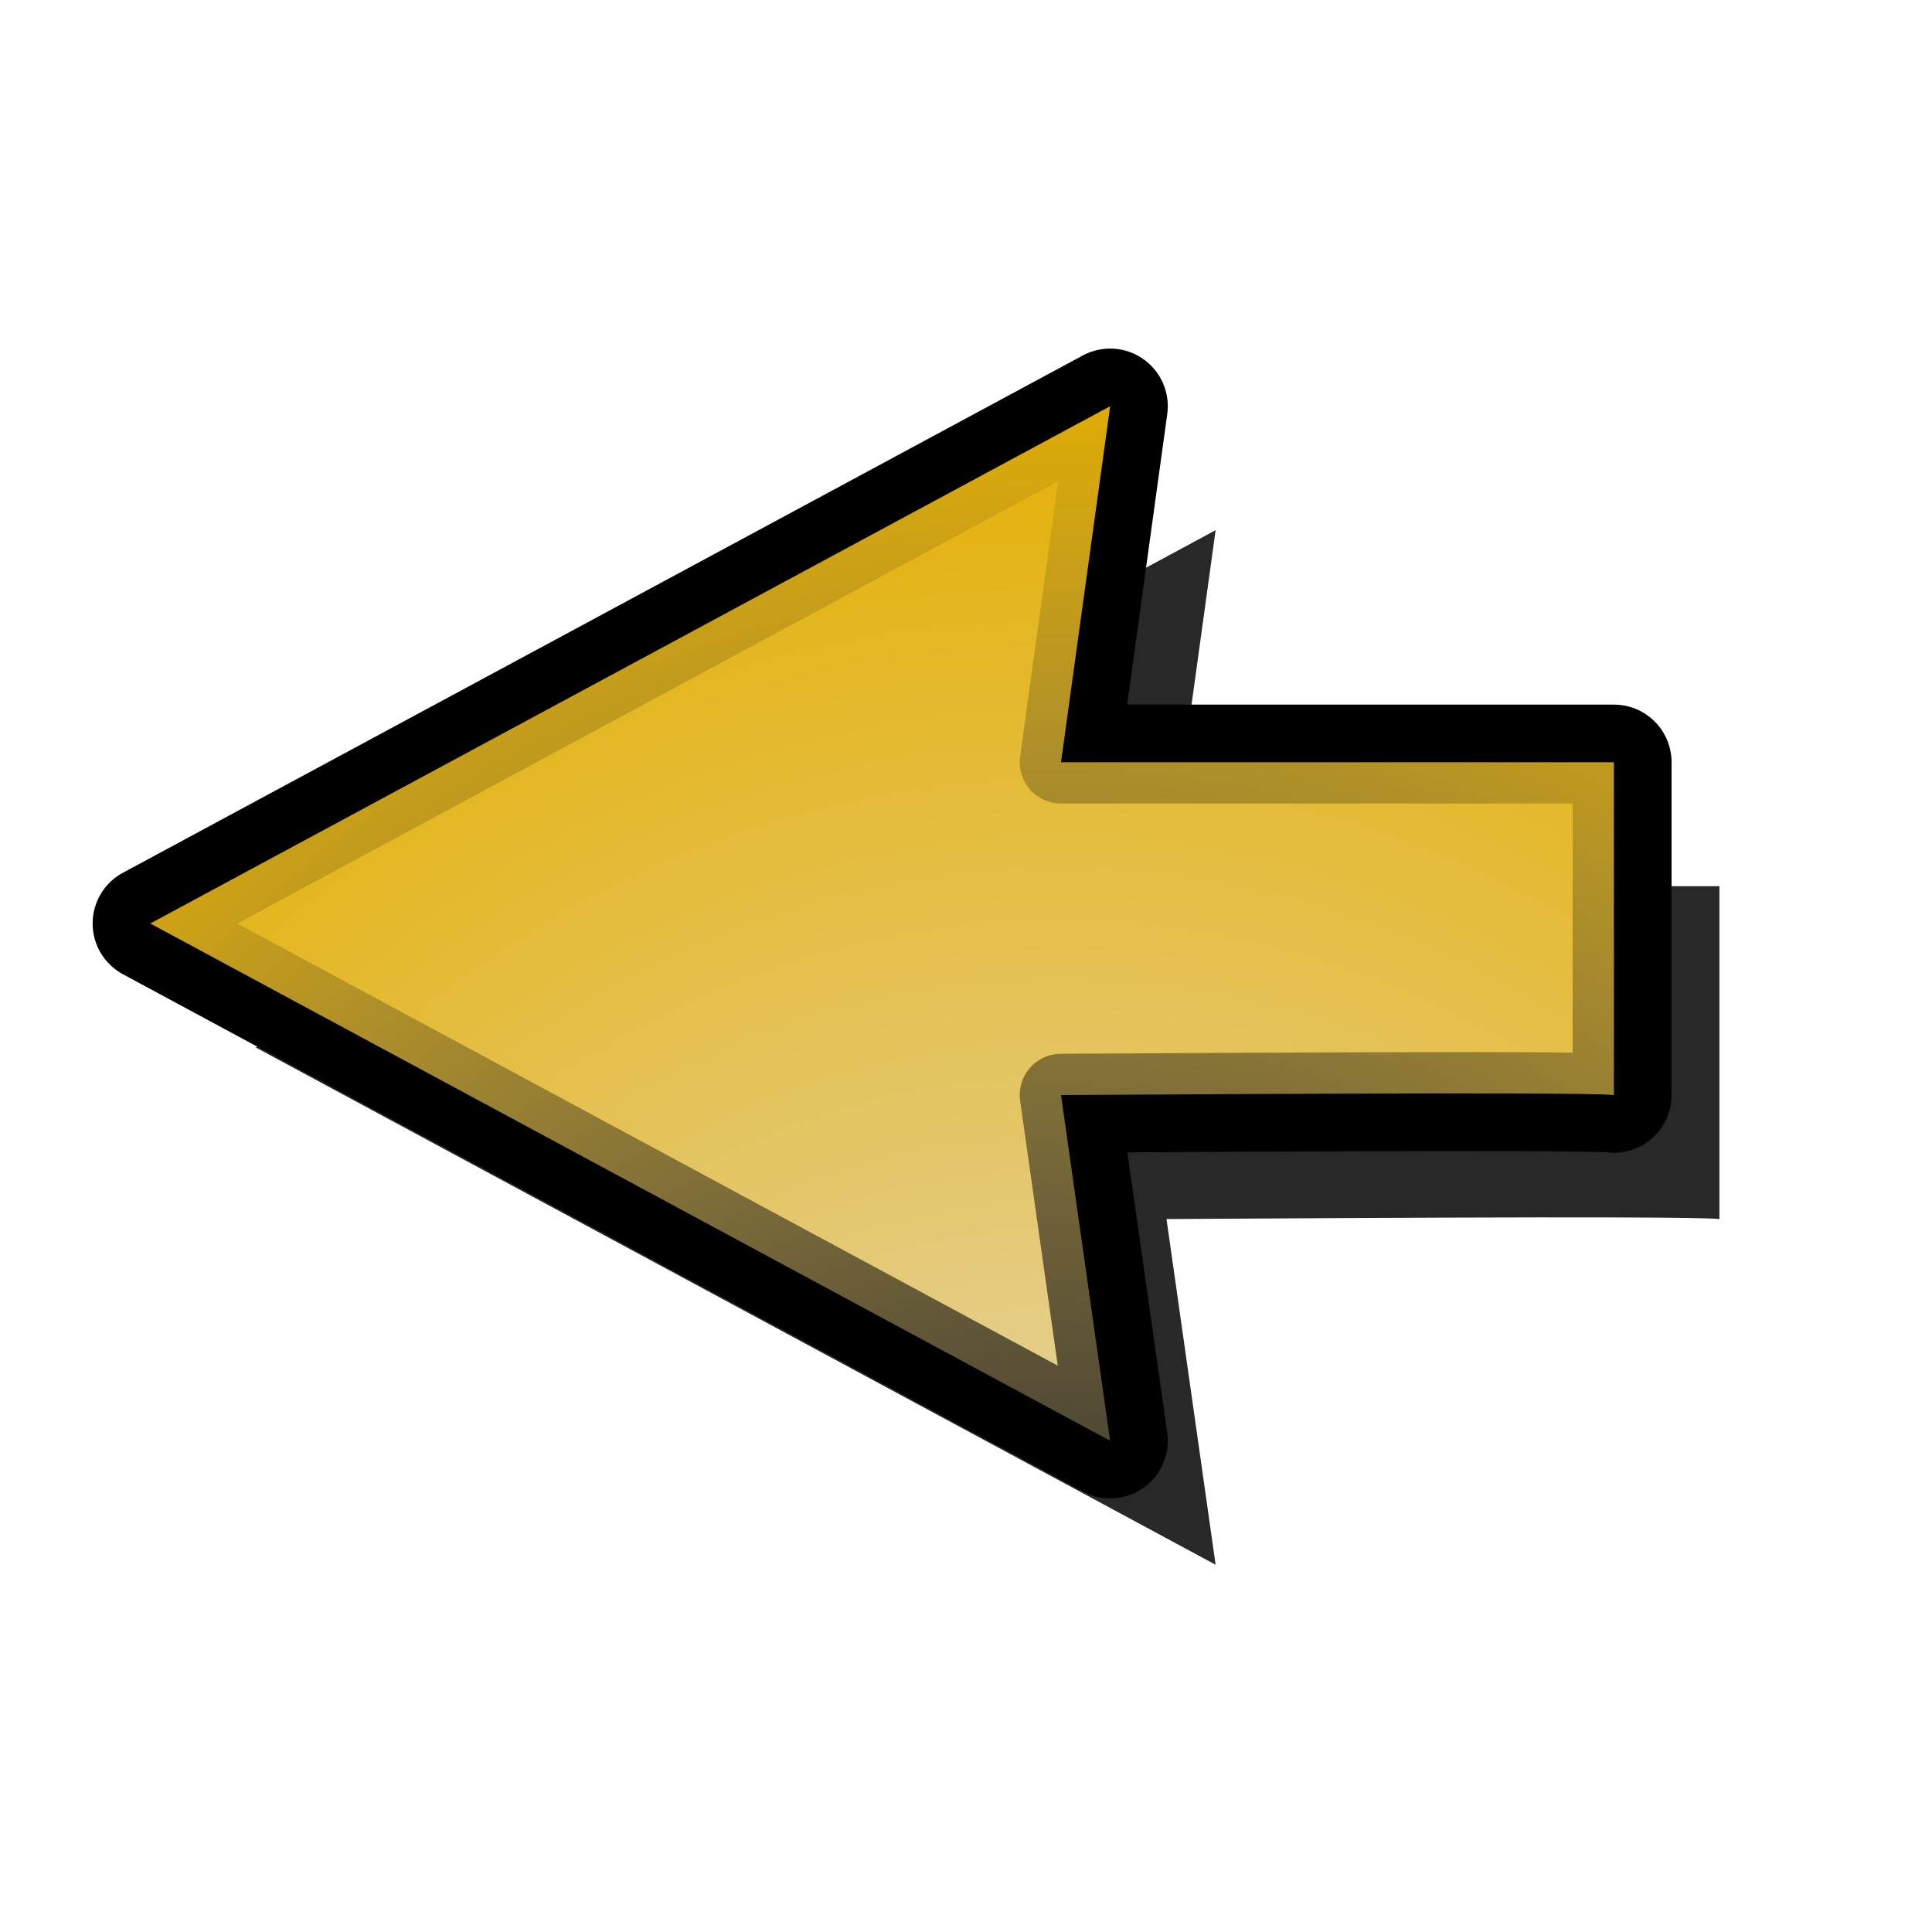
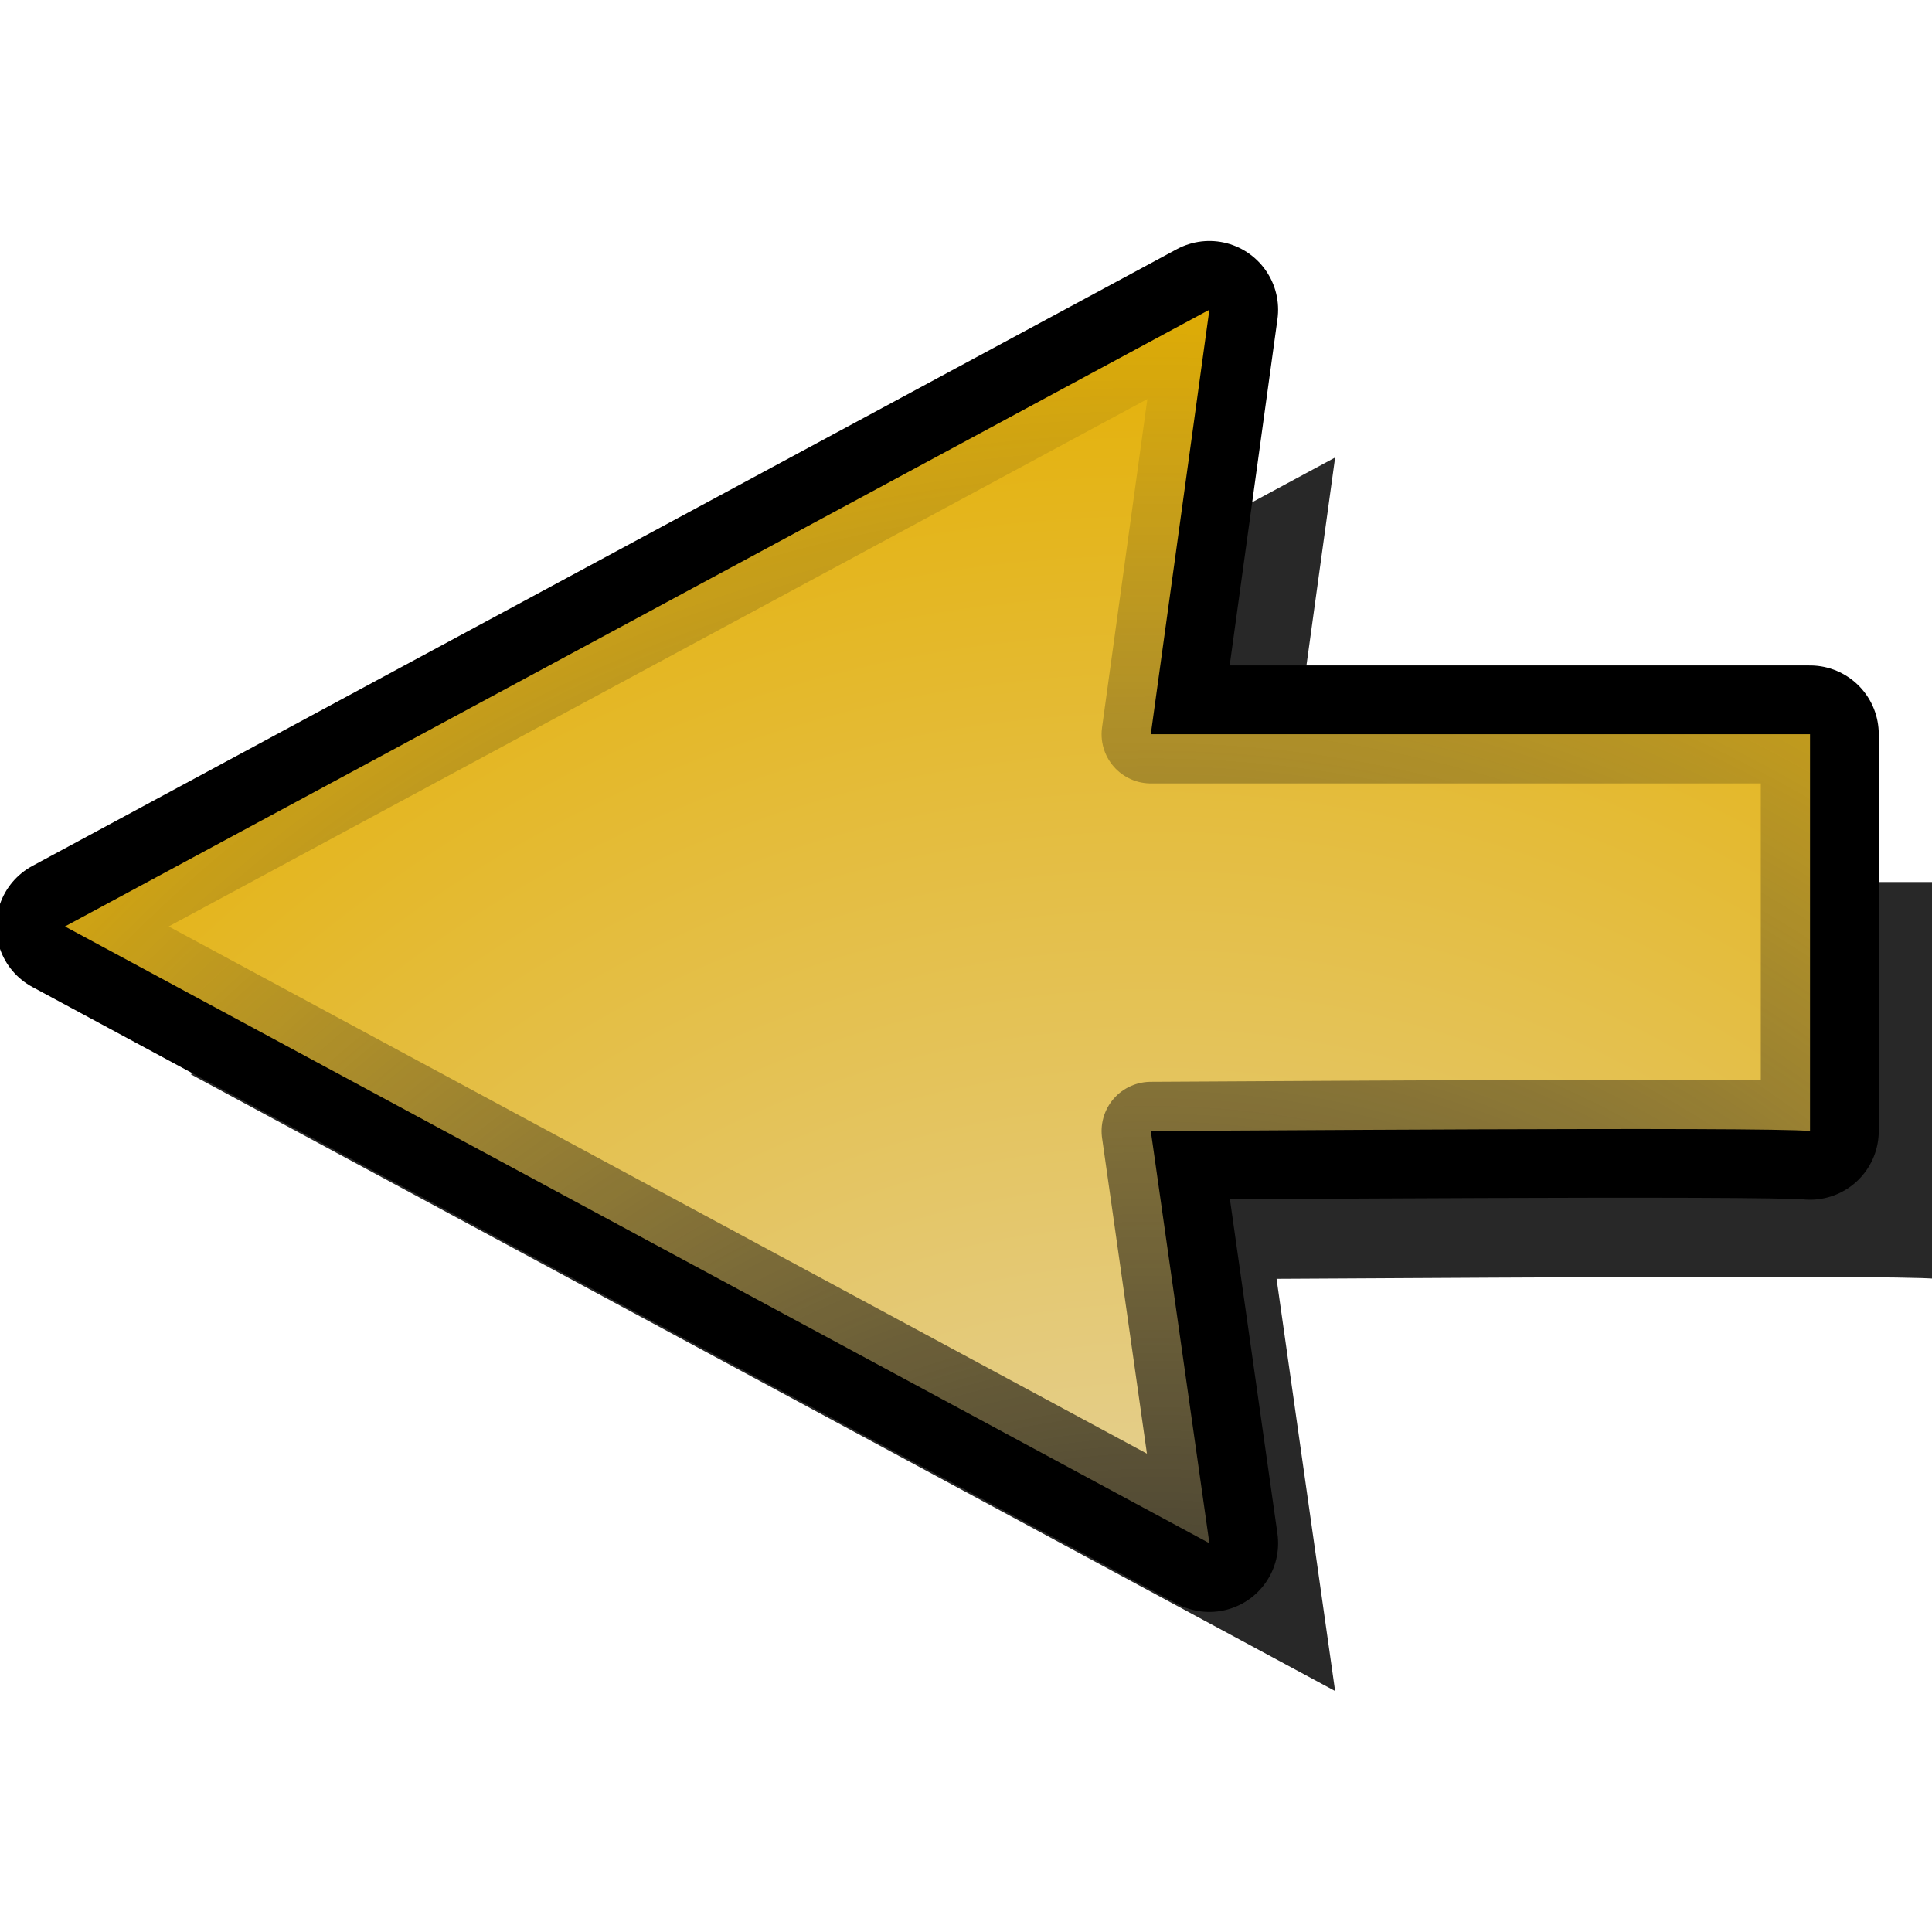
<svg xmlns="http://www.w3.org/2000/svg" xmlns:xlink="http://www.w3.org/1999/xlink" version="1.0" width="100" height="100" id="svg2">
  <defs id="defs4">
    <linearGradient id="linearGradient3197">
      <stop style="stop-color:#e4e1e1;stop-opacity:1;" offset="0" id="stop3199" />
      <stop style="stop-color:#e4af00;stop-opacity:1;" offset="1" id="stop3201" />
    </linearGradient>
    <linearGradient id="linearGradient3189">
      <stop style="stop-color:#000000;stop-opacity:1;" offset="0" id="stop3191" />
      <stop style="stop-color:#000000;stop-opacity:0;" offset="1" id="stop3193" />
    </linearGradient>
    <radialGradient xlink:href="#linearGradient3197" id="radialGradient4237" gradientUnits="userSpaceOnUse" gradientTransform="matrix(-1.709378,0,0,1.91594,141.7618,8.288233)" cx="50.059" cy="48.854" fx="50.059" fy="48.854" r="42.138" />
    <radialGradient xlink:href="#linearGradient3189" id="radialGradient4239" gradientUnits="userSpaceOnUse" gradientTransform="matrix(-1.709378,0,0,1.91594,141.7618,8.288233)" cx="50.059" cy="48.854" fx="50.059" fy="48.854" r="42.138" />
  </defs>
-   <path style="fill:#282828;fill-opacity:1;fill-rule:evenodd;stroke:none;stroke-width:4.037;stroke-linecap:round;stroke-linejoin:round;stroke-miterlimit:4;stroke-dashoffset:0;stroke-opacity:1" d="M 60.378,45.87 L 62.92,27.442 L 13.238,54.217 L 62.92,80.991 L 60.378,63.097 C 62.34,63.097 87.084,62.903 88.996,63.097 L 88.996,45.87 L 60.378,45.87 z " id="path4225" />
-   <g id="g4217" transform="matrix(1.058604,0,0,1.058604,-4.567129,-3.50654)">
-     <path id="path3242" d="M 56.192,40.582 L 58.594,23.174 L 11.662,48.466 L 58.594,73.759 L 56.192,56.855 C 58.046,56.855 81.42,56.671 83.226,56.855 L 83.226,40.582 L 56.192,40.582 z " style="fill:none;fill-opacity:1;fill-rule:evenodd;stroke:#000000;stroke-width:5.637;stroke-linecap:round;stroke-linejoin:round;stroke-miterlimit:4;stroke-dasharray:none;stroke-dashoffset:0;stroke-opacity:1" />
-     <path id="path3176" d="M 56.192,40.582 L 58.594,23.174 L 11.662,48.466 L 58.594,73.759 L 56.192,56.855 C 58.046,56.855 81.42,56.671 83.226,56.855 L 83.226,40.582 L 56.192,40.582 z " style="fill:url(#radialGradient4237);fill-opacity:1;fill-rule:evenodd;stroke:url(#radialGradient4239);stroke-width:4.037;stroke-linecap:round;stroke-linejoin:round;stroke-miterlimit:4;stroke-dashoffset:0;stroke-opacity:1" />
+   <path style="fill:#282828;fill-opacity:1;fill-rule:evenodd;stroke:none" d="M 66.075,45.653 69.106,23.681 9.871,55.604 69.106,87.527 66.075,66.192 c 2.34,0 31.842,-0.232 34.121,0 l 0,-20.539 -34.121,0 z" id="path4225" />
+   <g id="g4217" transform="matrix(1.26216,0,0,1.26216,-11.35773,-13.21871)">
+     <path id="path3242" d="m 56.192,40.582 2.402,-17.408 -46.932,25.292 46.932,25.292 -2.402,-16.904 c 1.854,0 25.228,-0.184 27.034,0 l 0,-16.273 -27.034,0 z" style="fill:none;stroke:#000000;stroke-width:5.637;stroke-linecap:round;stroke-linejoin:round;stroke-miterlimit:4;stroke-opacity:1;stroke-dasharray:none;stroke-dashoffset:0" />
+     <path id="path3176" d="M 56.192,40.582 58.594,23.174 11.662,48.466 58.594,73.759 56.192,56.855 c 1.854,0 25.228,-0.184 27.034,0 l 0,-16.273 -27.034,0 z" style="fill:url(#radialGradient4237);fill-opacity:1;fill-rule:evenodd;stroke:url(#radialGradient4239);stroke-width:4.037;stroke-linecap:round;stroke-linejoin:round;stroke-miterlimit:4;stroke-opacity:1;stroke-dashoffset:0" />
  </g>
</svg>
